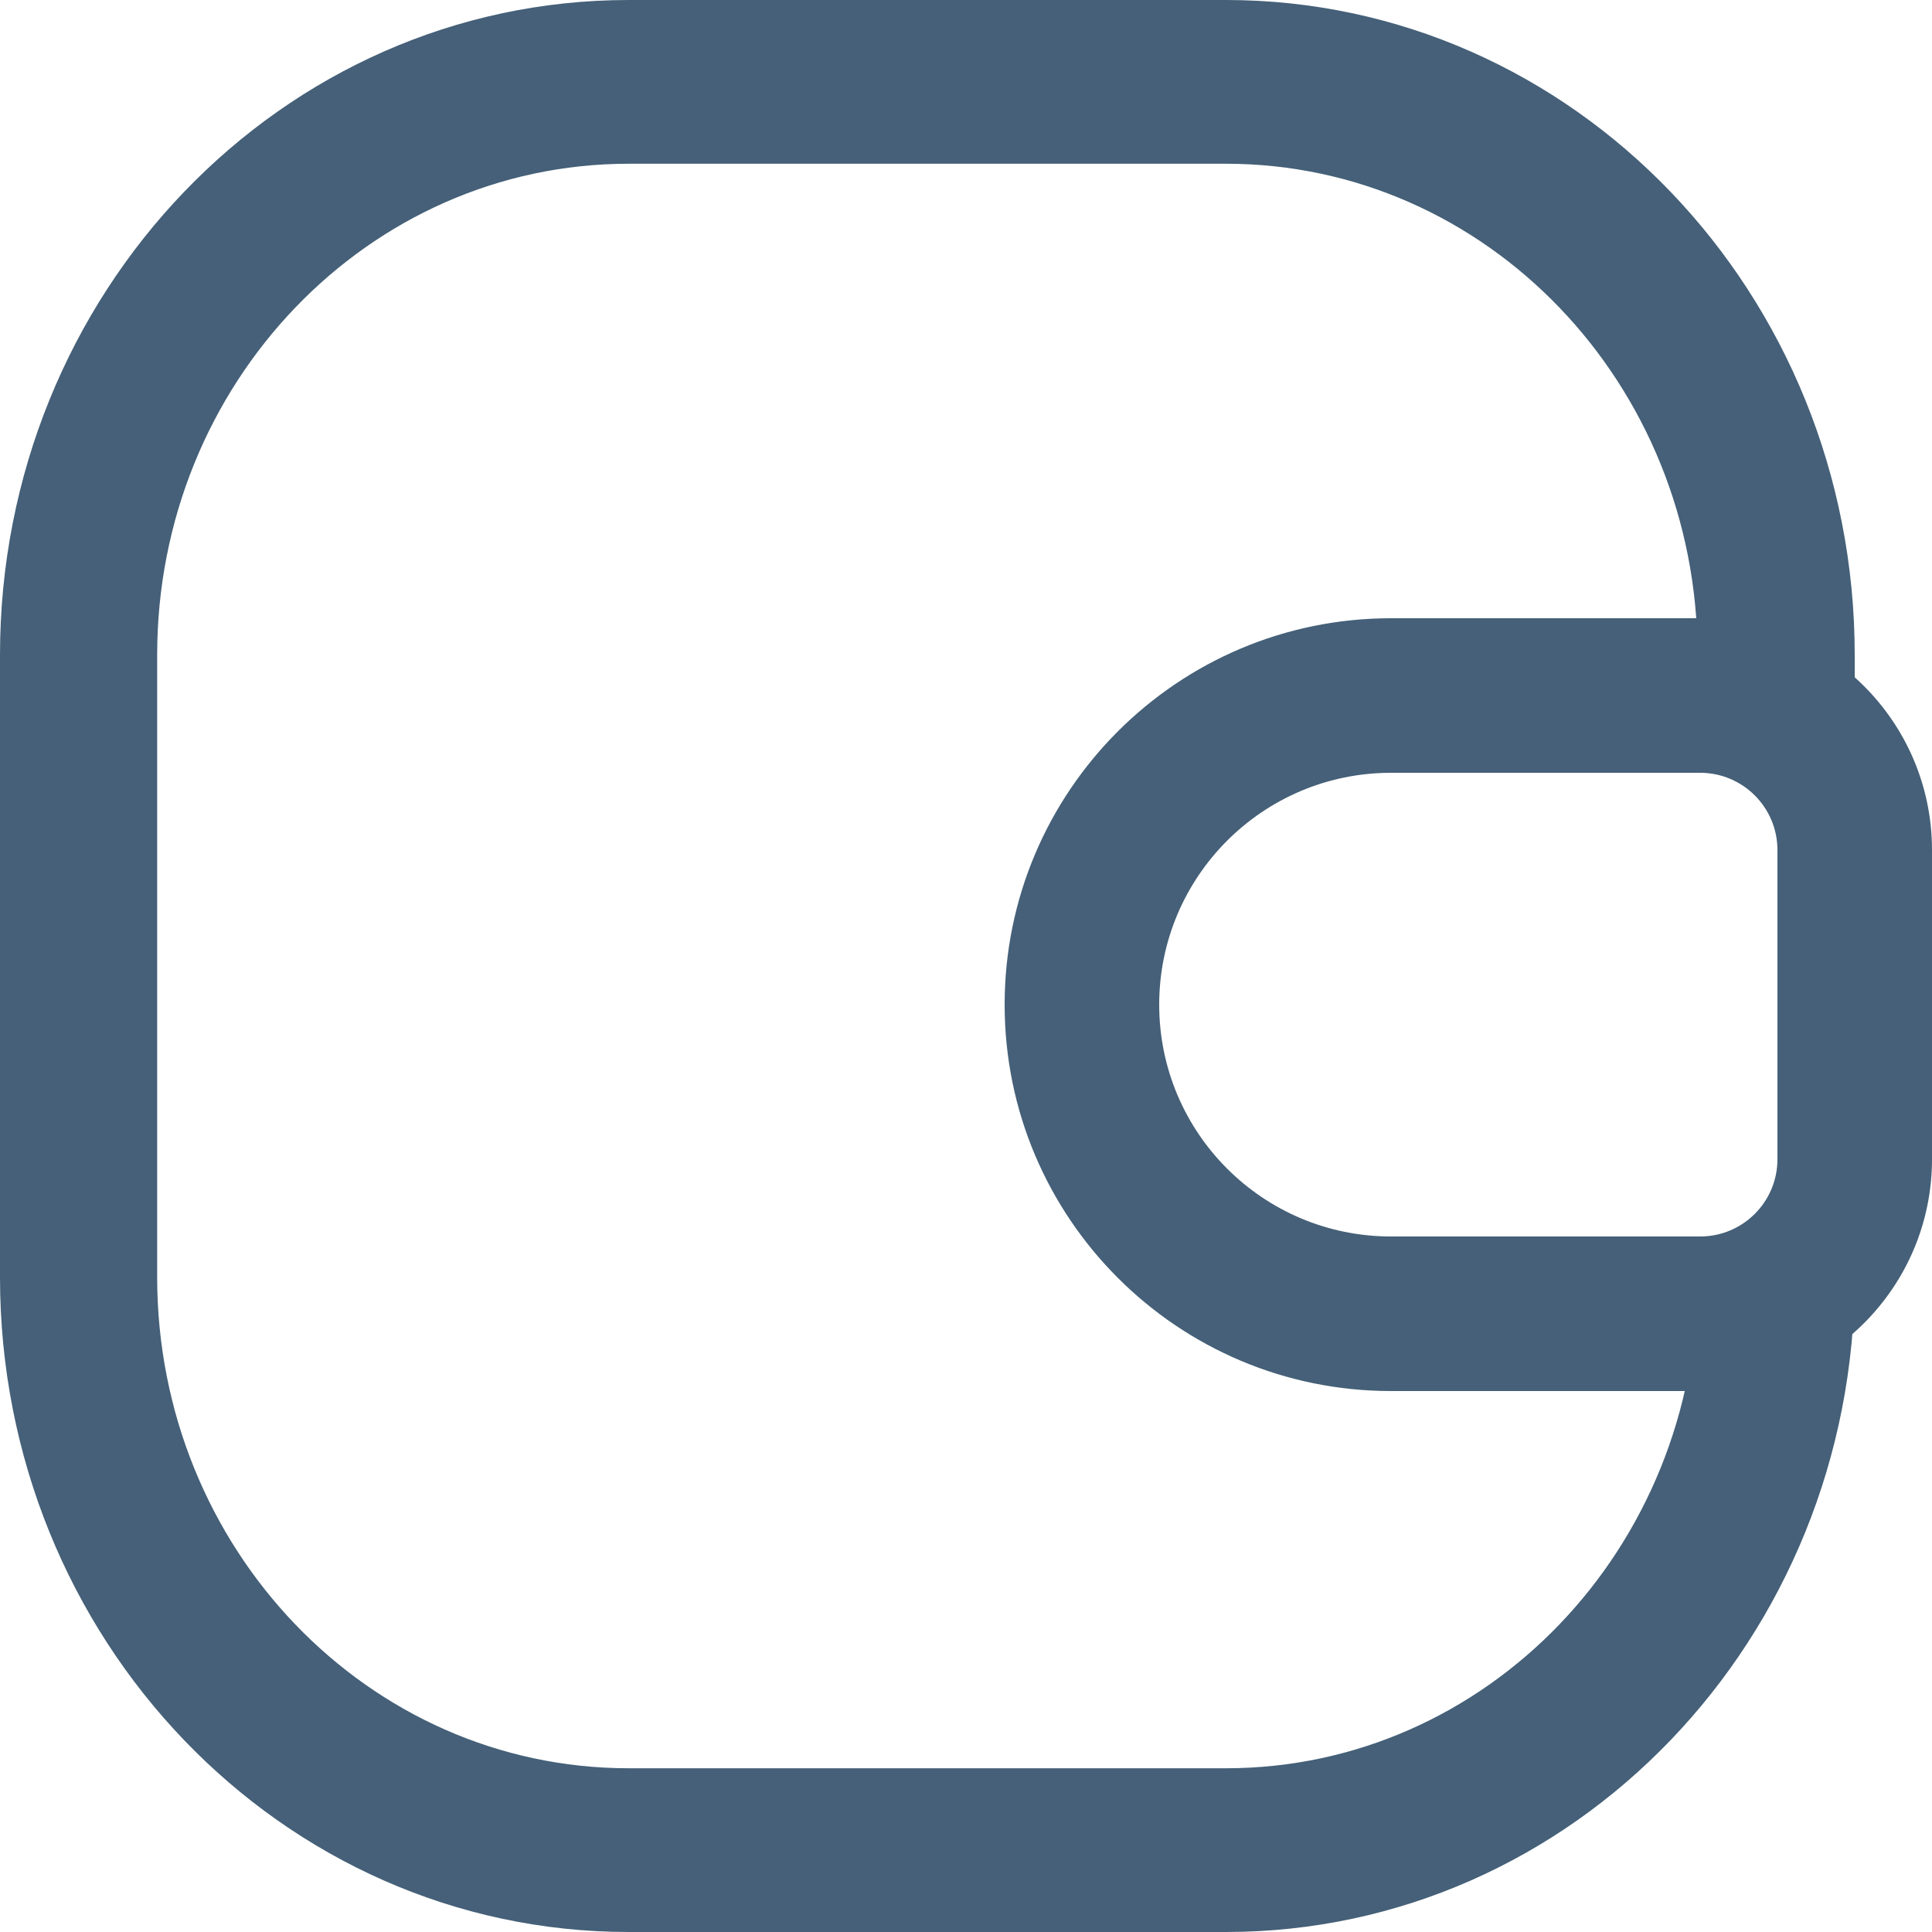
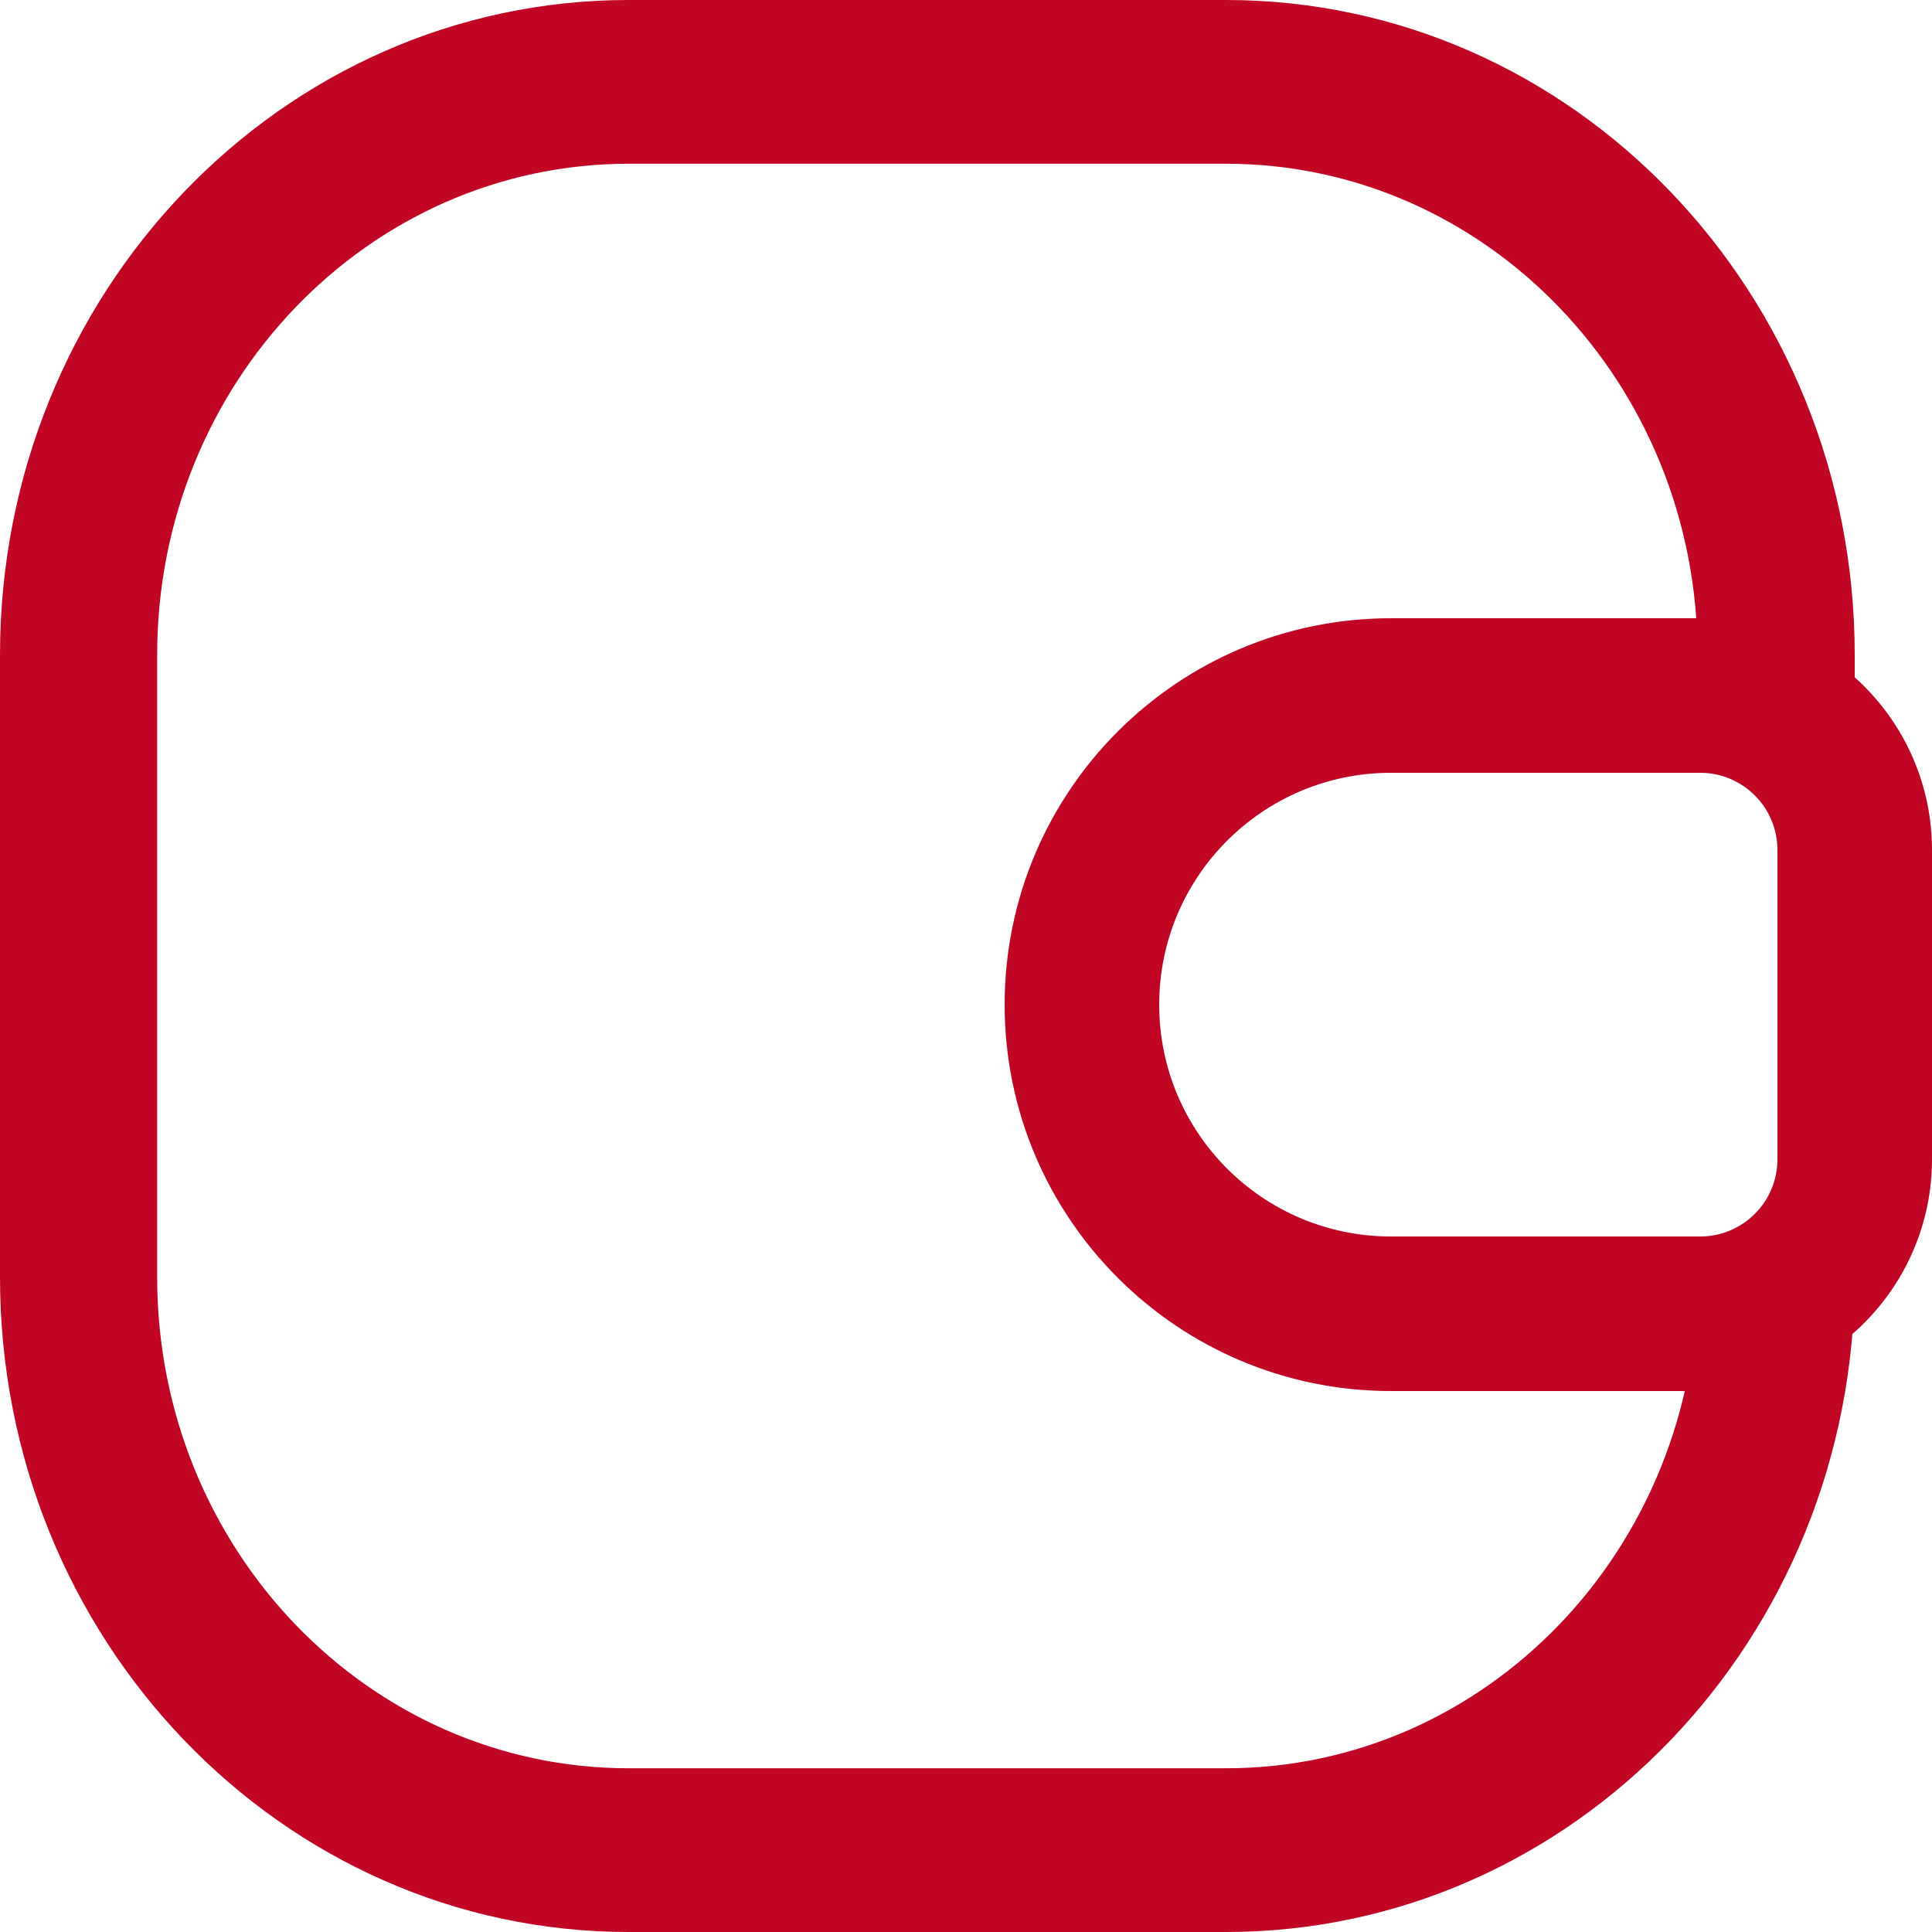
<svg xmlns="http://www.w3.org/2000/svg" width="20" height="20" viewBox="0 0 20 20" fill="none">
-   <path fill-rule="evenodd" clip-rule="evenodd" d="M6.508 1.695H12.691C15.387 1.695 17.573 3.971 17.573 6.78V7.6L19.2 8.39V6.78C19.2 3.035 16.286 0 12.691 0H6.508C2.914 0 0 3.035 0 6.78V13.22C0 16.965 2.914 20 6.508 20H12.691C16.286 20 19.2 16.965 19.2 13.22H17.573C17.573 16.029 15.387 18.305 12.691 18.305H6.508C3.813 18.305 1.627 16.029 1.627 13.22V6.78C1.627 3.971 3.813 1.695 6.508 1.695Z" fill="#456078" />
-   <path fill-rule="evenodd" clip-rule="evenodd" d="M17.6 8H14.4C13.074 8 12 9.075 12 10.4C12 11.726 13.074 12.8 14.4 12.8H17.6C18.042 12.8 18.4 12.442 18.4 12V8.8C18.4 8.358 18.042 8 17.6 8ZM14.4 6.4C12.191 6.4 10.4 8.191 10.4 10.4C10.4 12.609 12.191 14.4 14.4 14.4H17.6C18.925 14.4 20 13.325 20 12V8.8C20 7.475 18.925 6.4 17.6 6.4H14.4Z" fill="#456078" />
+   <path fill-rule="evenodd" clip-rule="evenodd" d="M6.508 1.695H12.691C15.387 1.695 17.573 3.971 17.573 6.78V7.6L19.2 8.39V6.78C19.2 3.035 16.286 0 12.691 0H6.508C2.914 0 0 3.035 0 6.78V13.22C0 16.965 2.914 20 6.508 20H12.691C16.286 20 19.2 16.965 19.2 13.22H17.573C17.573 16.029 15.387 18.305 12.691 18.305H6.508C3.813 18.305 1.627 16.029 1.627 13.22V6.78C1.627 3.971 3.813 1.695 6.508 1.695Z" fill="#C10525" />
+   <path fill-rule="evenodd" clip-rule="evenodd" d="M17.6 8H14.4C13.074 8 12 9.075 12 10.4C12 11.726 13.074 12.8 14.4 12.8H17.6C18.042 12.8 18.4 12.442 18.4 12V8.8C18.4 8.358 18.042 8 17.6 8ZM14.4 6.4C12.191 6.4 10.4 8.191 10.4 10.4C10.4 12.609 12.191 14.4 14.4 14.4H17.6C18.925 14.4 20 13.325 20 12V8.8C20 7.475 18.925 6.4 17.6 6.4H14.4Z" fill="#C10525" />
</svg>
